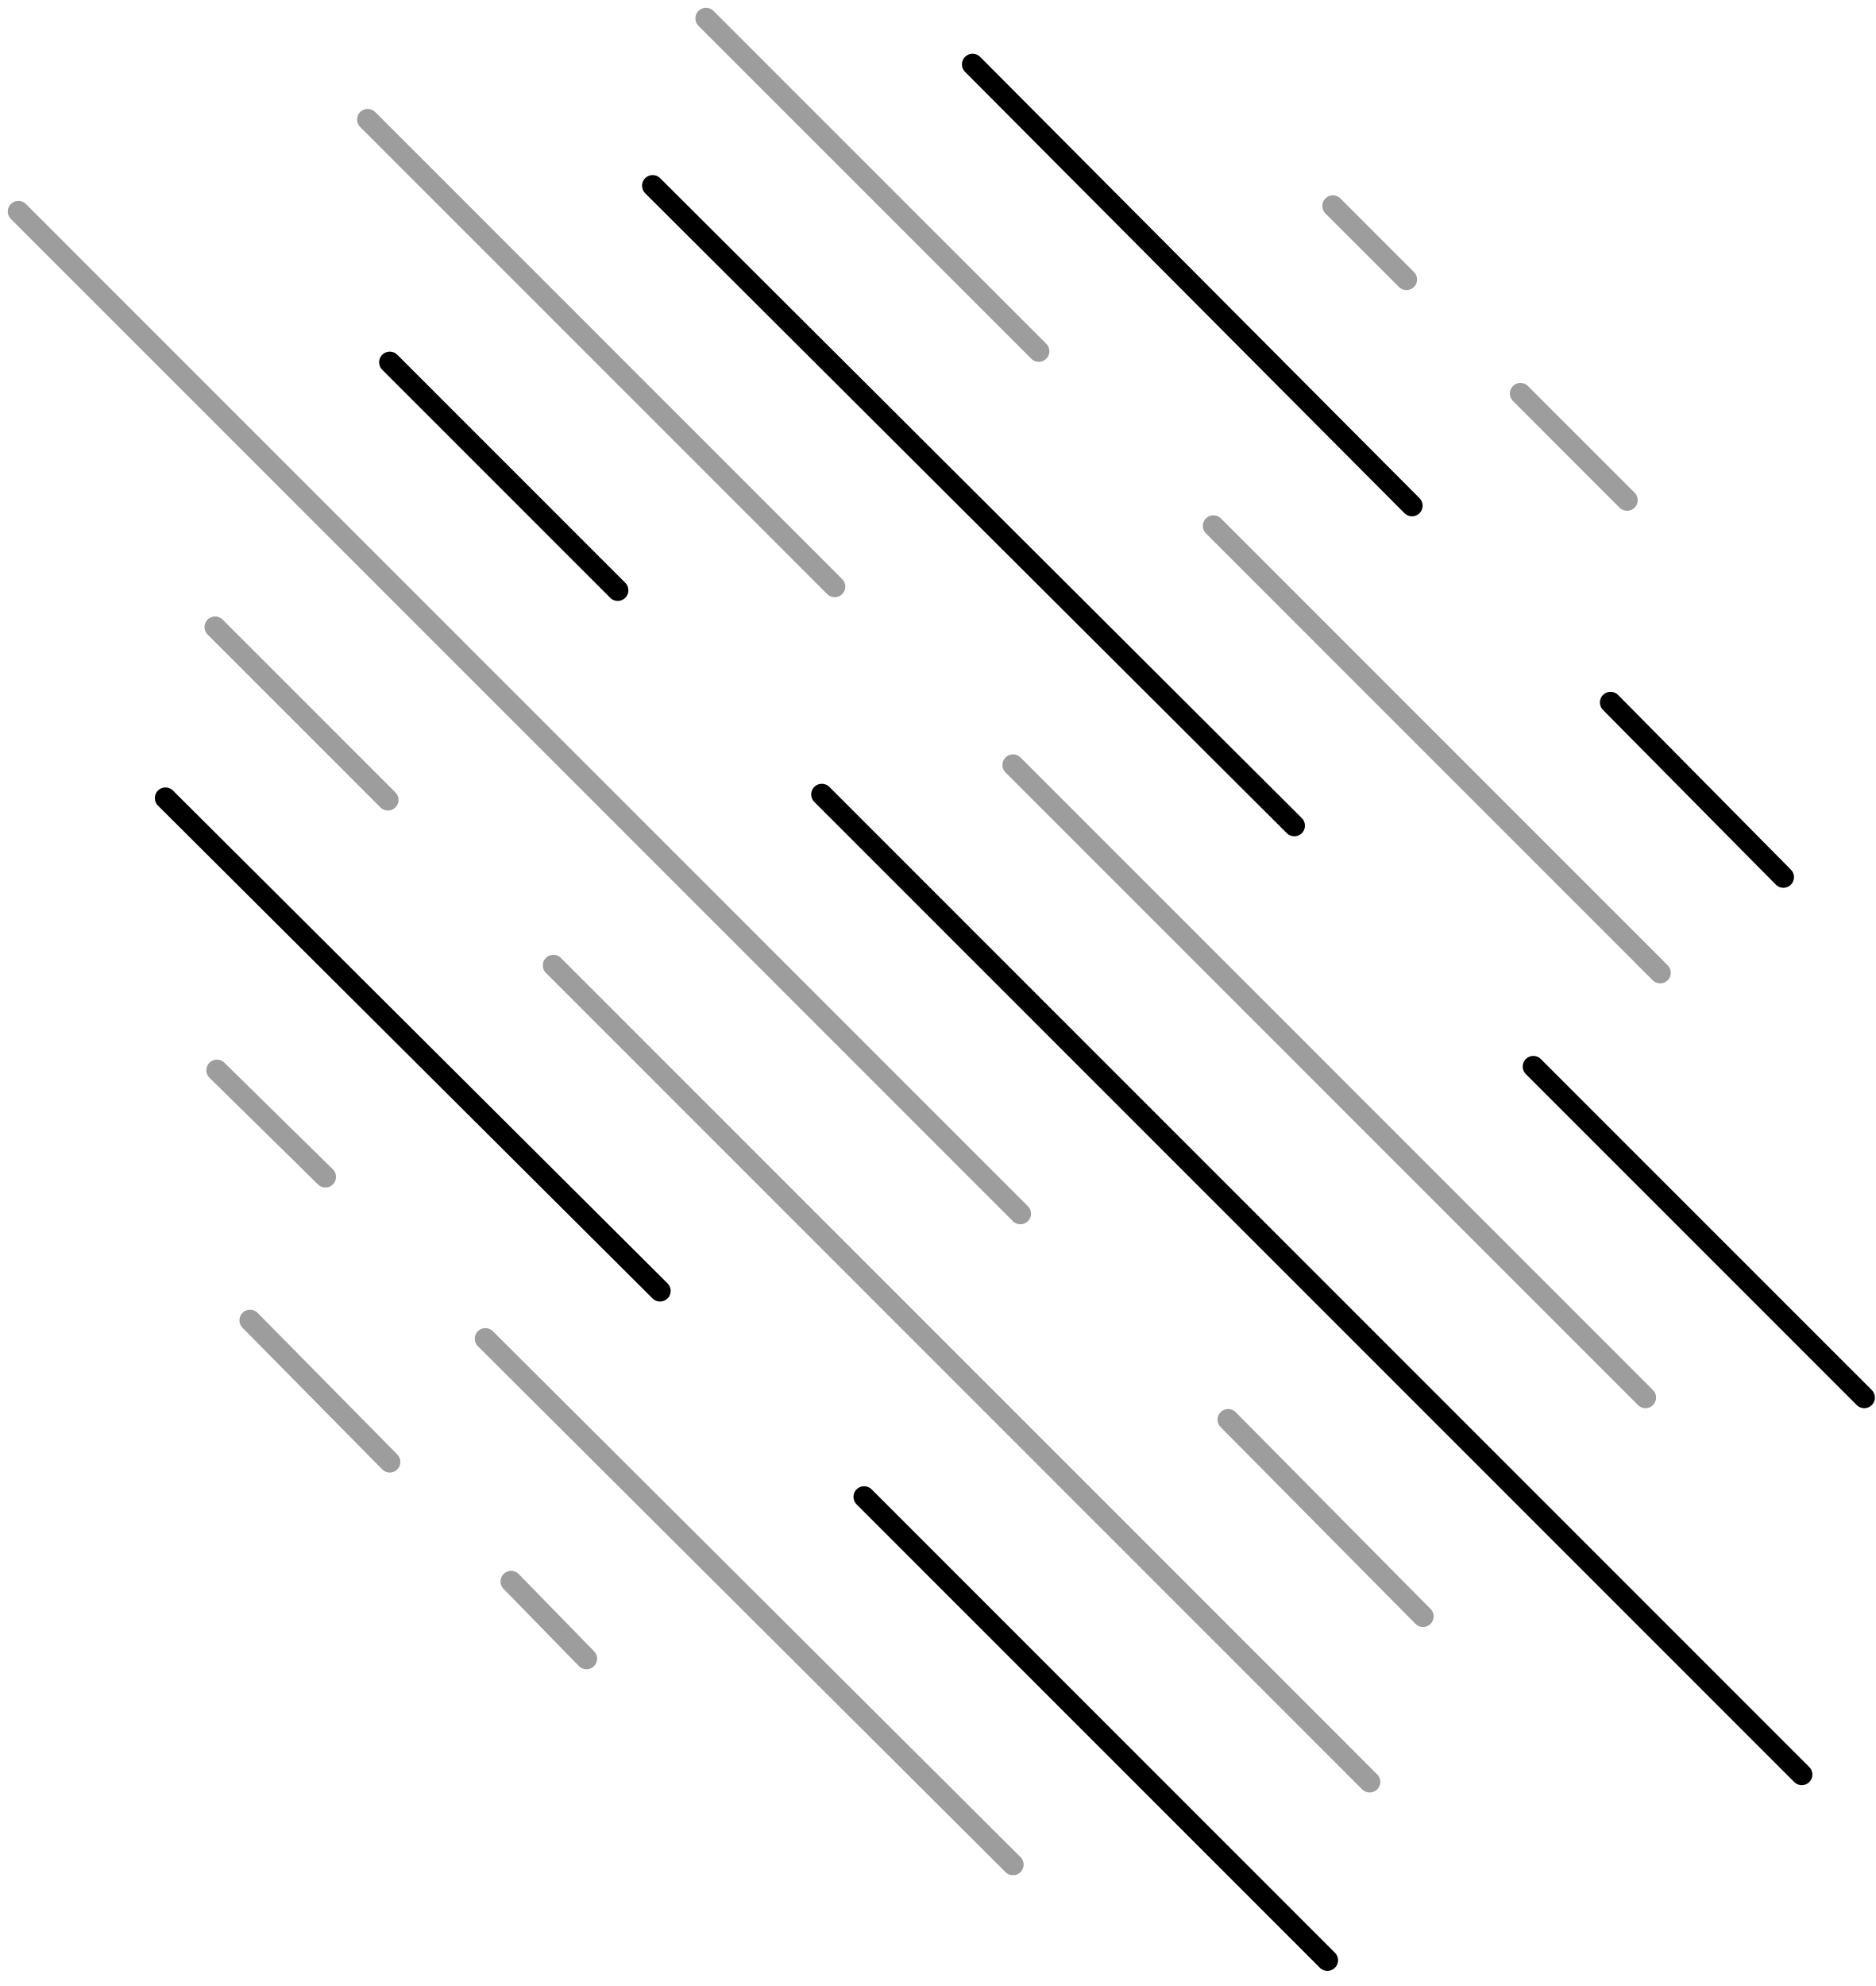
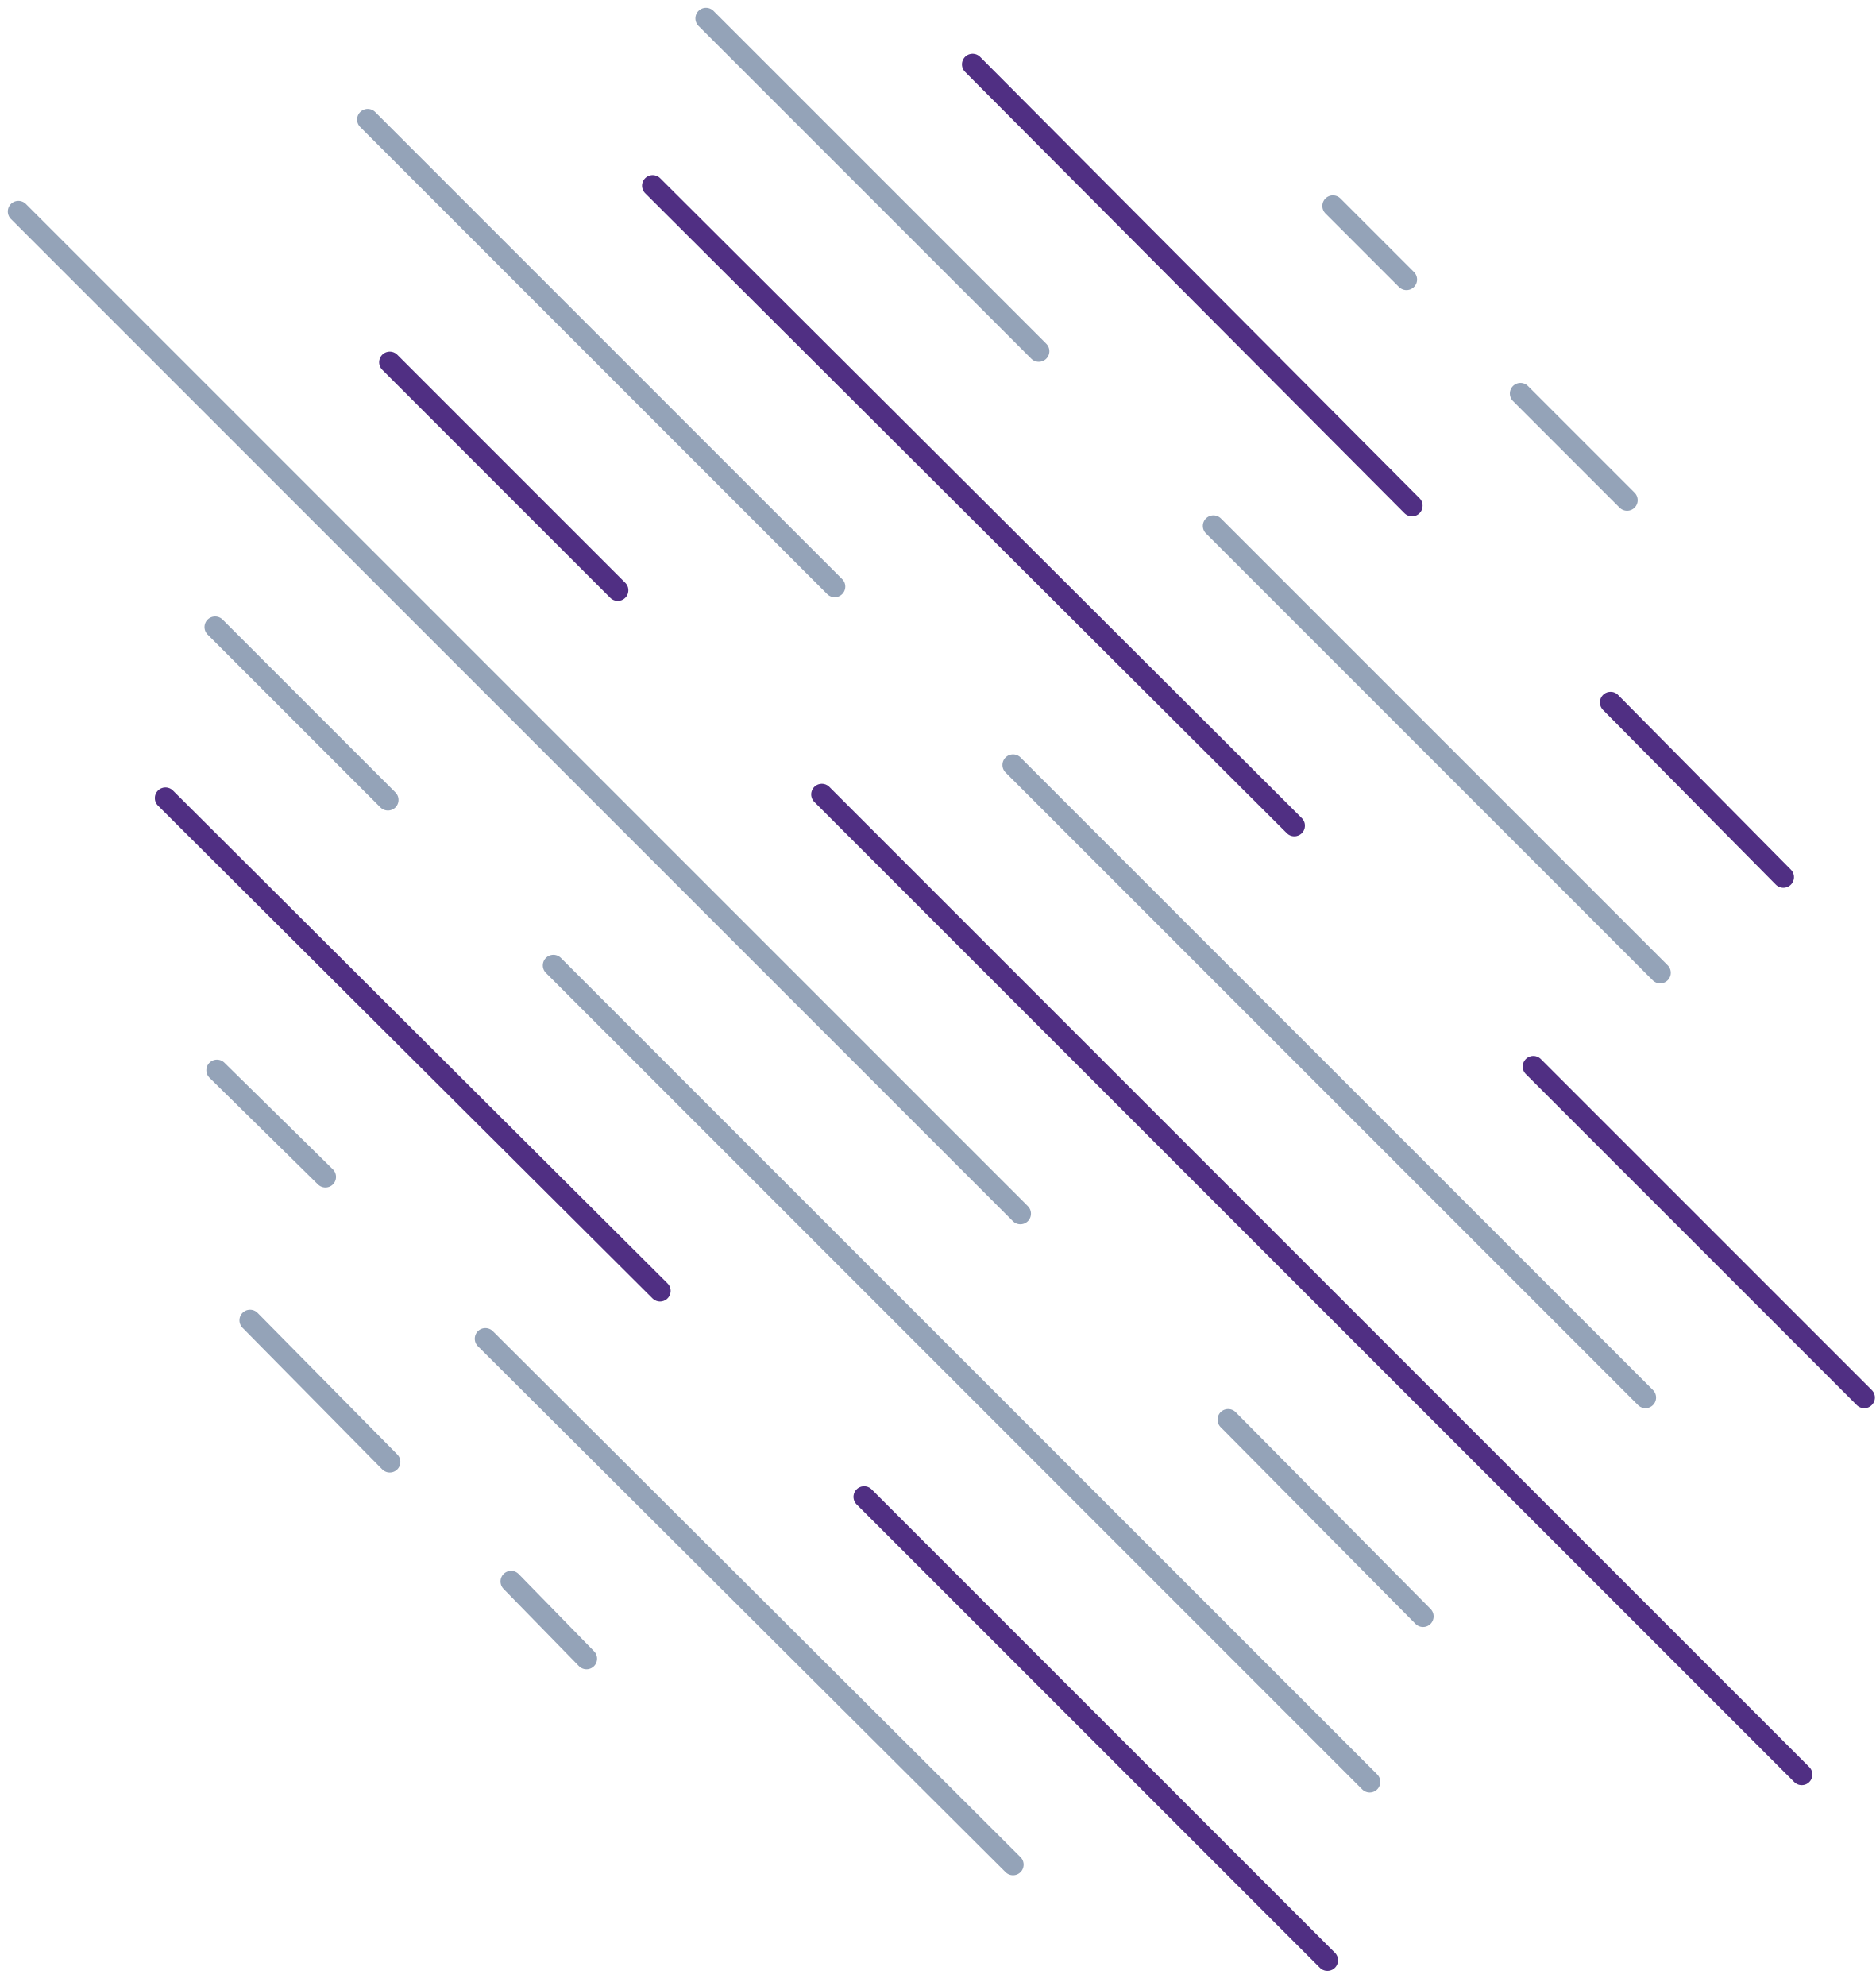
- <svg xmlns="http://www.w3.org/2000/svg" class="w-10 h-10" viewBox="0 0 102 108" fill="none">
-   <path d="M27.8 86L31.9 90.2" stroke="#9D9D9D" stroke-width="1.153" stroke-miterlimit="10" stroke-linecap="round" stroke-linejoin="round" />
-   <path d="M13.6 71.8L21.2 79.5" stroke="#9D9D9D" stroke-width="1.153" stroke-miterlimit="10" stroke-linecap="round" stroke-linejoin="round" />
-   <path d="M26.4 72.8L55.1 101.4" stroke="#9D9D9D" stroke-width="1.153" stroke-miterlimit="10" stroke-linecap="round" stroke-linejoin="round" />
-   <path d="M11.8 58.2L17.7 64" stroke="#9D9D9D" stroke-width="1.153" stroke-miterlimit="10" stroke-linecap="round" stroke-linejoin="round" />
-   <path d="M47 81.4L72.2 106.6" stroke="currentColor" stroke-width="1.153" stroke-miterlimit="10" stroke-linecap="round" stroke-linejoin="round" />
-   <path d="M47 81.4L72.2 106.6" stroke="currentColor" stroke-opacity="0.2" stroke-width="1.153" stroke-miterlimit="10" stroke-linecap="round" stroke-linejoin="round" />
-   <path d="M9 43.4L35.9 70.2" stroke="currentColor" stroke-width="1.153" stroke-miterlimit="10" stroke-linecap="round" stroke-linejoin="round" />
-   <path d="M9 43.4L35.9 70.2" stroke="currentColor" stroke-opacity="0.2" stroke-width="1.153" stroke-miterlimit="10" stroke-linecap="round" stroke-linejoin="round" />
-   <path d="M30.1 52.5L74.5 96.9" stroke="#9D9D9D" stroke-width="1.153" stroke-miterlimit="10" stroke-linecap="round" stroke-linejoin="round" />
-   <path d="M11.7 34.1L21.1 43.5" stroke="#9D9D9D" stroke-width="1.153" stroke-miterlimit="10" stroke-linecap="round" stroke-linejoin="round" />
-   <path d="M66.8 77.2L77.4 87.9" stroke="#9D9D9D" stroke-width="1.153" stroke-miterlimit="10" stroke-linecap="round" stroke-linejoin="round" />
-   <path d="M1 11.5L55.5 66" stroke="#9D9D9D" stroke-width="1.153" stroke-miterlimit="10" stroke-linecap="round" stroke-linejoin="round" />
-   <path d="M44.7 43.2L98 96.5" stroke="currentColor" stroke-width="1.153" stroke-miterlimit="10" stroke-linecap="round" stroke-linejoin="round" />
-   <path d="M44.7 43.2L98 96.5" stroke="currentColor" stroke-opacity="0.2" stroke-width="1.153" stroke-miterlimit="10" stroke-linecap="round" stroke-linejoin="round" />
-   <path d="M21.2 19.7L33.6 32.1" stroke="currentColor" stroke-width="1.153" stroke-miterlimit="10" stroke-linecap="round" stroke-linejoin="round" />
-   <path d="M21.2 19.7L33.6 32.1" stroke="currentColor" stroke-opacity="0.2" stroke-width="1.153" stroke-miterlimit="10" stroke-linecap="round" stroke-linejoin="round" />
-   <path d="M55.1 41.6L89.5 76" stroke="#9D9D9D" stroke-width="1.153" stroke-miterlimit="10" stroke-linecap="round" stroke-linejoin="round" />
-   <path d="M20 6.5L45.4 31.9" stroke="#9D9D9D" stroke-width="1.153" stroke-miterlimit="10" stroke-linecap="round" stroke-linejoin="round" />
-   <path d="M83.4 58L101.4 76" stroke="currentColor" stroke-width="1.153" stroke-miterlimit="10" stroke-linecap="round" stroke-linejoin="round" />
-   <path d="M83.4 58L101.4 76" stroke="currentColor" stroke-opacity="0.2" stroke-width="1.153" stroke-miterlimit="10" stroke-linecap="round" stroke-linejoin="round" />
-   <path d="M35.5 10.1L70.4 44.9" stroke="currentColor" stroke-width="1.153" stroke-miterlimit="10" stroke-linecap="round" stroke-linejoin="round" />
-   <path d="M35.5 10.1L70.4 44.9" stroke="currentColor" stroke-opacity="0.2" stroke-width="1.153" stroke-miterlimit="10" stroke-linecap="round" stroke-linejoin="round" />
-   <path d="M66 28.6L90.3 52.9" stroke="#9D9D9D" stroke-width="1.153" stroke-miterlimit="10" stroke-linecap="round" stroke-linejoin="round" />
-   <path d="M38.4 1L56.5 19.1" stroke="#9D9D9D" stroke-width="1.153" stroke-miterlimit="10" stroke-linecap="round" stroke-linejoin="round" />
-   <path d="M87.6 38.2L97 47.7" stroke="currentColor" stroke-width="1.153" stroke-miterlimit="10" stroke-linecap="round" stroke-linejoin="round" />
-   <path d="M87.6 38.2L97 47.7" stroke="currentColor" stroke-opacity="0.2" stroke-width="1.153" stroke-miterlimit="10" stroke-linecap="round" stroke-linejoin="round" />
-   <path d="M52.9 3.5L76.8 27.5" stroke="currentColor" stroke-width="1.153" stroke-miterlimit="10" stroke-linecap="round" stroke-linejoin="round" />
-   <path d="M52.9 3.5L76.8 27.5" stroke="currentColor" stroke-opacity="0.2" stroke-width="1.153" stroke-miterlimit="10" stroke-linecap="round" stroke-linejoin="round" />
-   <path d="M82.7 21.4L88.5 27.2" stroke="#9D9D9D" stroke-width="1.153" stroke-miterlimit="10" stroke-linecap="round" stroke-linejoin="round" />
-   <path d="M72.5 11.2L76.5 15.2" stroke="#9D9D9D" stroke-width="1.153" stroke-miterlimit="10" stroke-linecap="round" stroke-linejoin="round" />
+ <svg xmlns="http://www.w3.org/2000/svg" viewBox="0 0 102 108" fill="none">
+   <path d="M27.8 86L31.9 90.2" stroke="#94a3b8" stroke-width="1.153" stroke-miterlimit="10" stroke-linecap="round" stroke-linejoin="round" />
+   <path d="M13.6 71.8L21.2 79.5" stroke="#94a3b8" stroke-width="1.153" stroke-miterlimit="10" stroke-linecap="round" stroke-linejoin="round" />
+   <path d="M26.4 72.8L55.1 101.4" stroke="#94a3b8" stroke-width="1.153" stroke-miterlimit="10" stroke-linecap="round" stroke-linejoin="round" />
+   <path d="M11.8 58.2L17.7 64" stroke="#94a3b8" stroke-width="1.153" stroke-miterlimit="10" stroke-linecap="round" stroke-linejoin="round" />
+   <path d="M47 81.4L72.2 106.6" stroke="#503083" stroke-width="1.153" stroke-miterlimit="10" stroke-linecap="round" stroke-linejoin="round" />
+   <path d="M47 81.4L72.2 106.6" stroke="#503083" stroke-opacity="0.2" stroke-width="1.153" stroke-miterlimit="10" stroke-linecap="round" stroke-linejoin="round" />
+   <path d="M9 43.4L35.9 70.2" stroke="#503083" stroke-width="1.153" stroke-miterlimit="10" stroke-linecap="round" stroke-linejoin="round" />
+   <path d="M9 43.4L35.9 70.2" stroke="#503083" stroke-opacity="0.2" stroke-width="1.153" stroke-miterlimit="10" stroke-linecap="round" stroke-linejoin="round" />
+   <path d="M30.1 52.5L74.5 96.9" stroke="#94a3b8" stroke-width="1.153" stroke-miterlimit="10" stroke-linecap="round" stroke-linejoin="round" />
+   <path d="M11.7 34.1L21.1 43.5" stroke="#94a3b8" stroke-width="1.153" stroke-miterlimit="10" stroke-linecap="round" stroke-linejoin="round" />
+   <path d="M66.8 77.2L77.4 87.9" stroke="#94a3b8" stroke-width="1.153" stroke-miterlimit="10" stroke-linecap="round" stroke-linejoin="round" />
+   <path d="M1 11.5L55.5 66" stroke="#94a3b8" stroke-width="1.153" stroke-miterlimit="10" stroke-linecap="round" stroke-linejoin="round" />
+   <path d="M44.7 43.2L98 96.5" stroke="#503083" stroke-width="1.153" stroke-miterlimit="10" stroke-linecap="round" stroke-linejoin="round" />
+   <path d="M44.7 43.2L98 96.5" stroke="#503083" stroke-opacity="0.2" stroke-width="1.153" stroke-miterlimit="10" stroke-linecap="round" stroke-linejoin="round" />
+   <path d="M21.2 19.7L33.6 32.1" stroke="#503083" stroke-width="1.153" stroke-miterlimit="10" stroke-linecap="round" stroke-linejoin="round" />
+   <path d="M21.2 19.7L33.6 32.1" stroke="#503083" stroke-opacity="0.2" stroke-width="1.153" stroke-miterlimit="10" stroke-linecap="round" stroke-linejoin="round" />
+   <path d="M55.1 41.6L89.5 76" stroke="#94a3b8" stroke-width="1.153" stroke-miterlimit="10" stroke-linecap="round" stroke-linejoin="round" />
+   <path d="M20 6.5L45.4 31.9" stroke="#94a3b8" stroke-width="1.153" stroke-miterlimit="10" stroke-linecap="round" stroke-linejoin="round" />
+   <path d="M83.4 58L101.4 76" stroke="#503083" stroke-width="1.153" stroke-miterlimit="10" stroke-linecap="round" stroke-linejoin="round" />
+   <path d="M83.4 58L101.4 76" stroke="#503083" stroke-opacity="0.2" stroke-width="1.153" stroke-miterlimit="10" stroke-linecap="round" stroke-linejoin="round" />
+   <path d="M35.5 10.1L70.4 44.9" stroke="#503083" stroke-width="1.153" stroke-miterlimit="10" stroke-linecap="round" stroke-linejoin="round" />
+   <path d="M35.5 10.1L70.4 44.9" stroke="#503083" stroke-opacity="0.2" stroke-width="1.153" stroke-miterlimit="10" stroke-linecap="round" stroke-linejoin="round" />
+   <path d="M66 28.6L90.3 52.9" stroke="#94a3b8" stroke-width="1.153" stroke-miterlimit="10" stroke-linecap="round" stroke-linejoin="round" />
+   <path d="M38.4 1L56.5 19.1" stroke="#94a3b8" stroke-width="1.153" stroke-miterlimit="10" stroke-linecap="round" stroke-linejoin="round" />
+   <path d="M87.6 38.2L97 47.7" stroke="#503083" stroke-width="1.153" stroke-miterlimit="10" stroke-linecap="round" stroke-linejoin="round" />
+   <path d="M87.6 38.2L97 47.7" stroke="#503083" stroke-opacity="0.2" stroke-width="1.153" stroke-miterlimit="10" stroke-linecap="round" stroke-linejoin="round" />
+   <path d="M52.9 3.5L76.8 27.5" stroke="#503083" stroke-width="1.153" stroke-miterlimit="10" stroke-linecap="round" stroke-linejoin="round" />
+   <path d="M52.9 3.5L76.8 27.5" stroke="#503083" stroke-opacity="0.2" stroke-width="1.153" stroke-miterlimit="10" stroke-linecap="round" stroke-linejoin="round" />
+   <path d="M82.7 21.4L88.5 27.2" stroke="#94a3b8" stroke-width="1.153" stroke-miterlimit="10" stroke-linecap="round" stroke-linejoin="round" />
+   <path d="M72.5 11.2L76.5 15.2" stroke="#94a3b8" stroke-width="1.153" stroke-miterlimit="10" stroke-linecap="round" stroke-linejoin="round" />
</svg>
